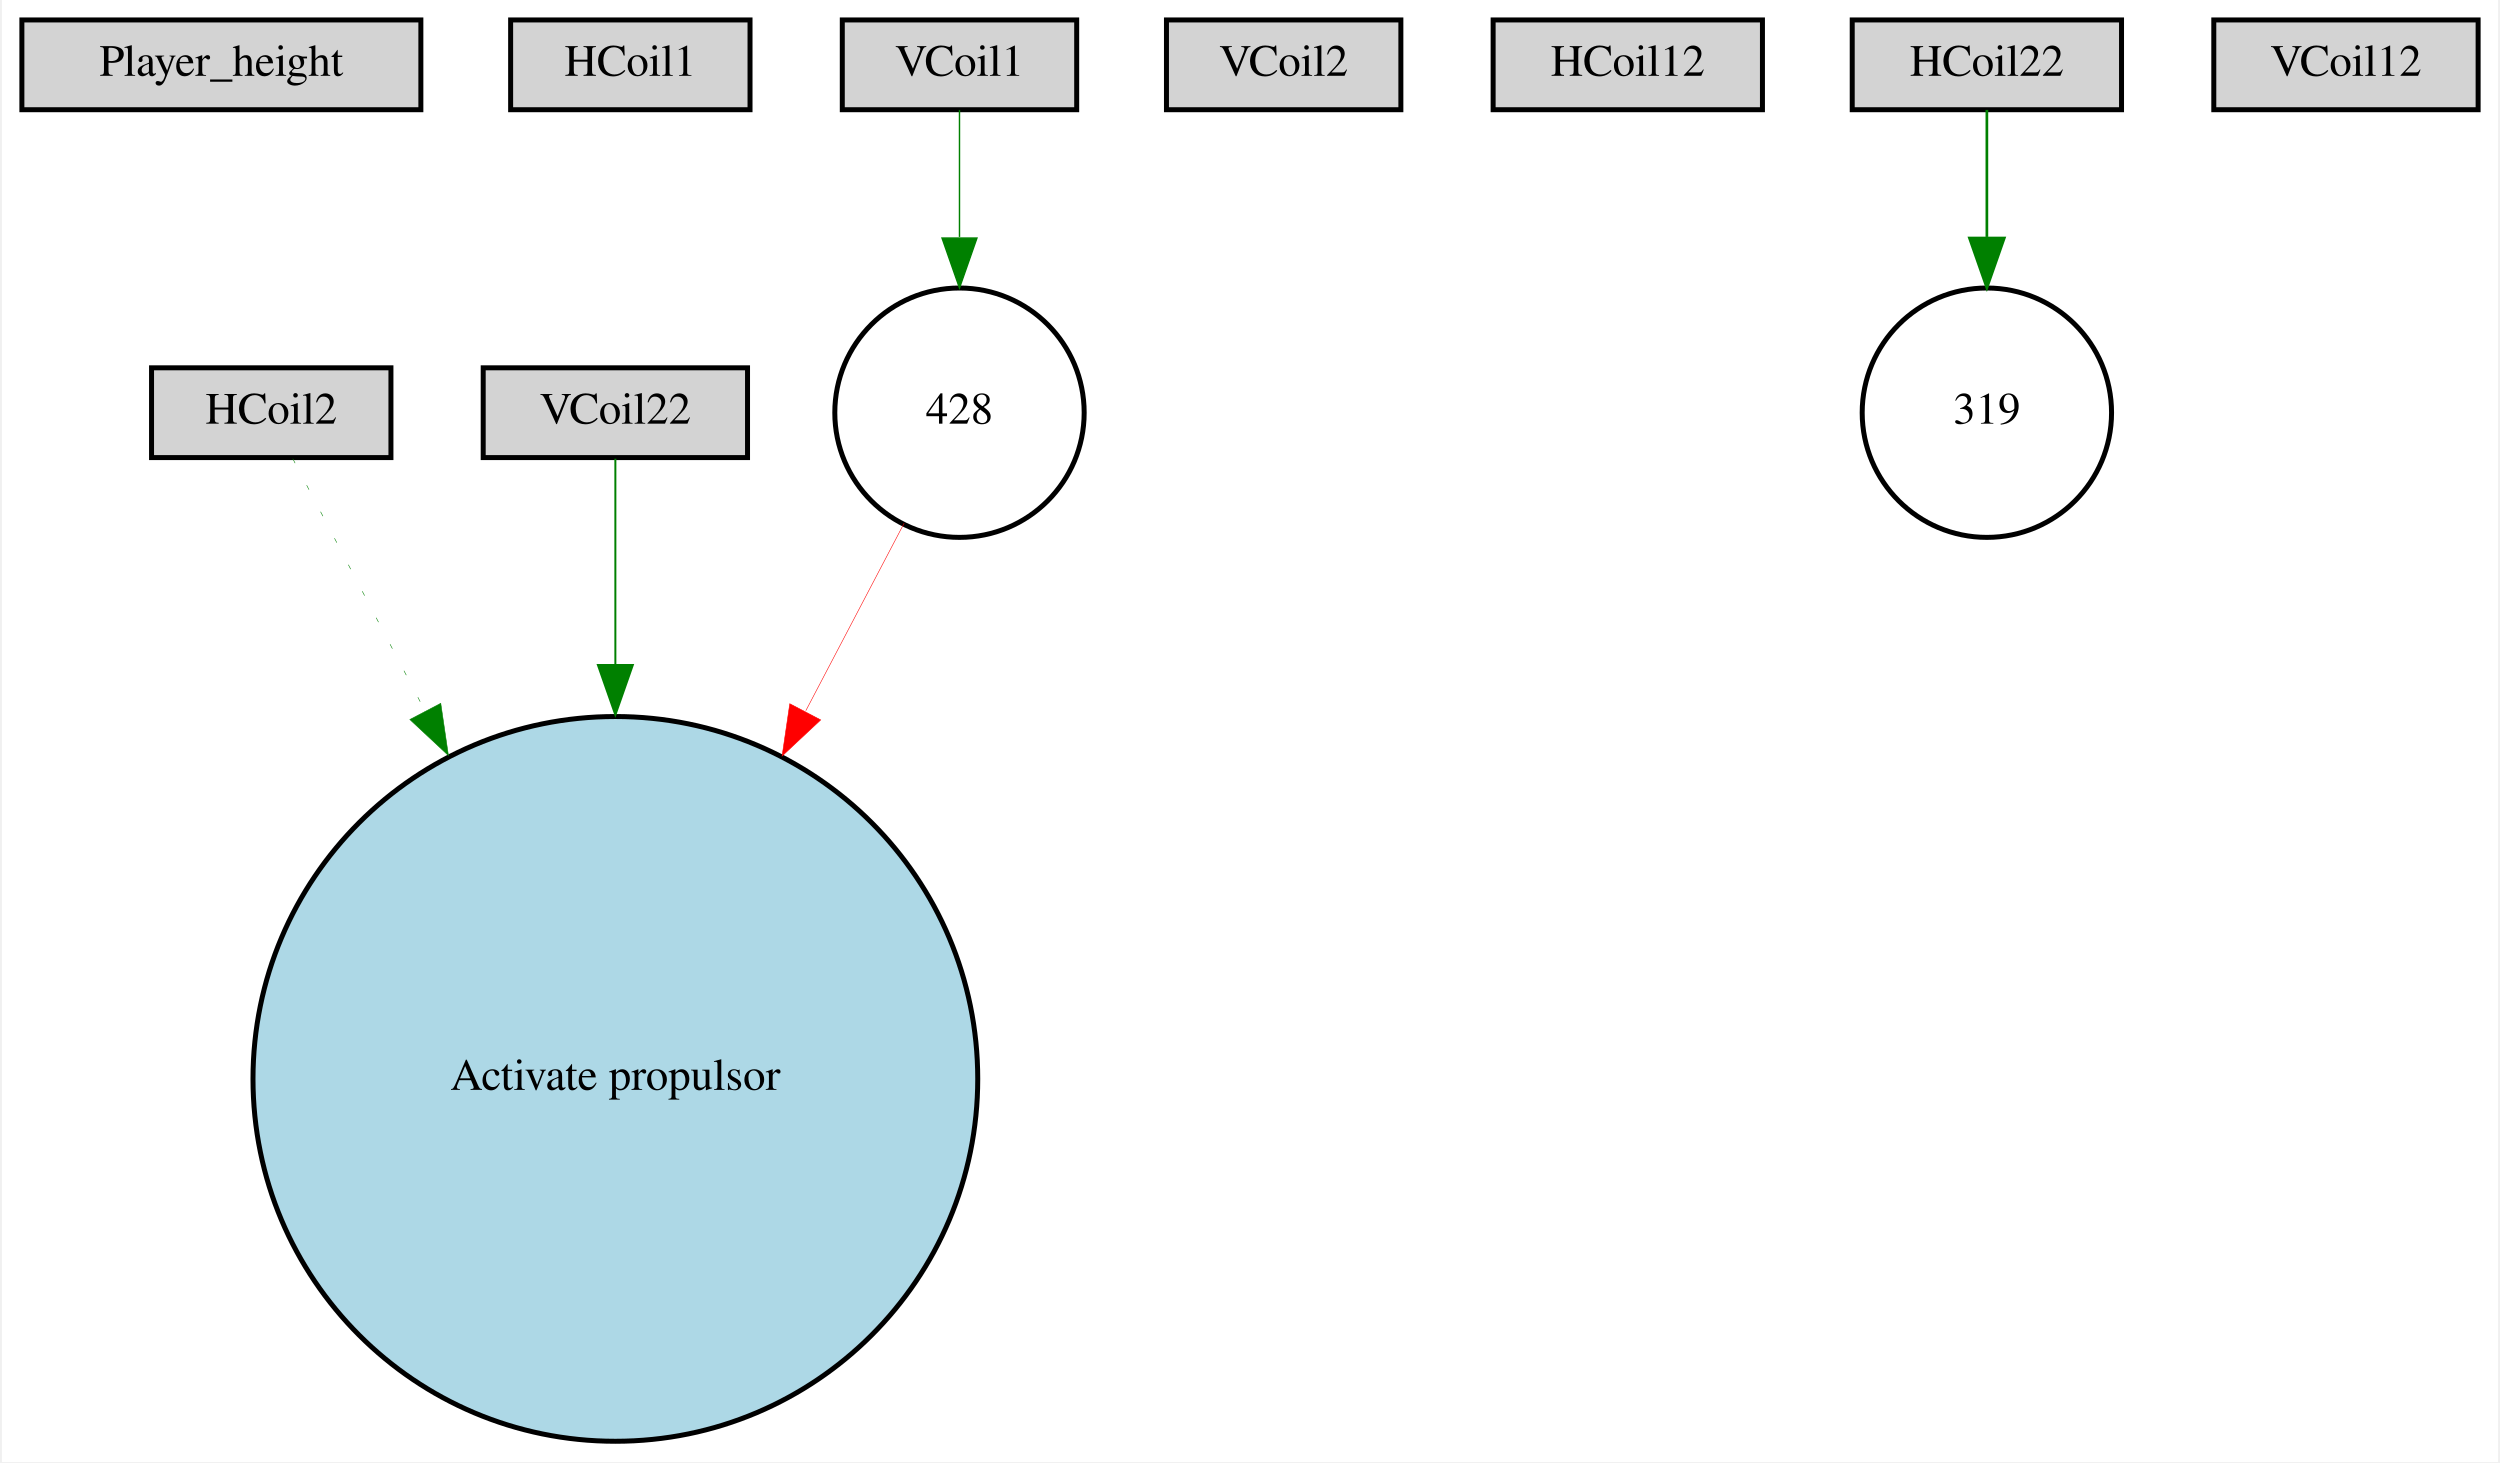
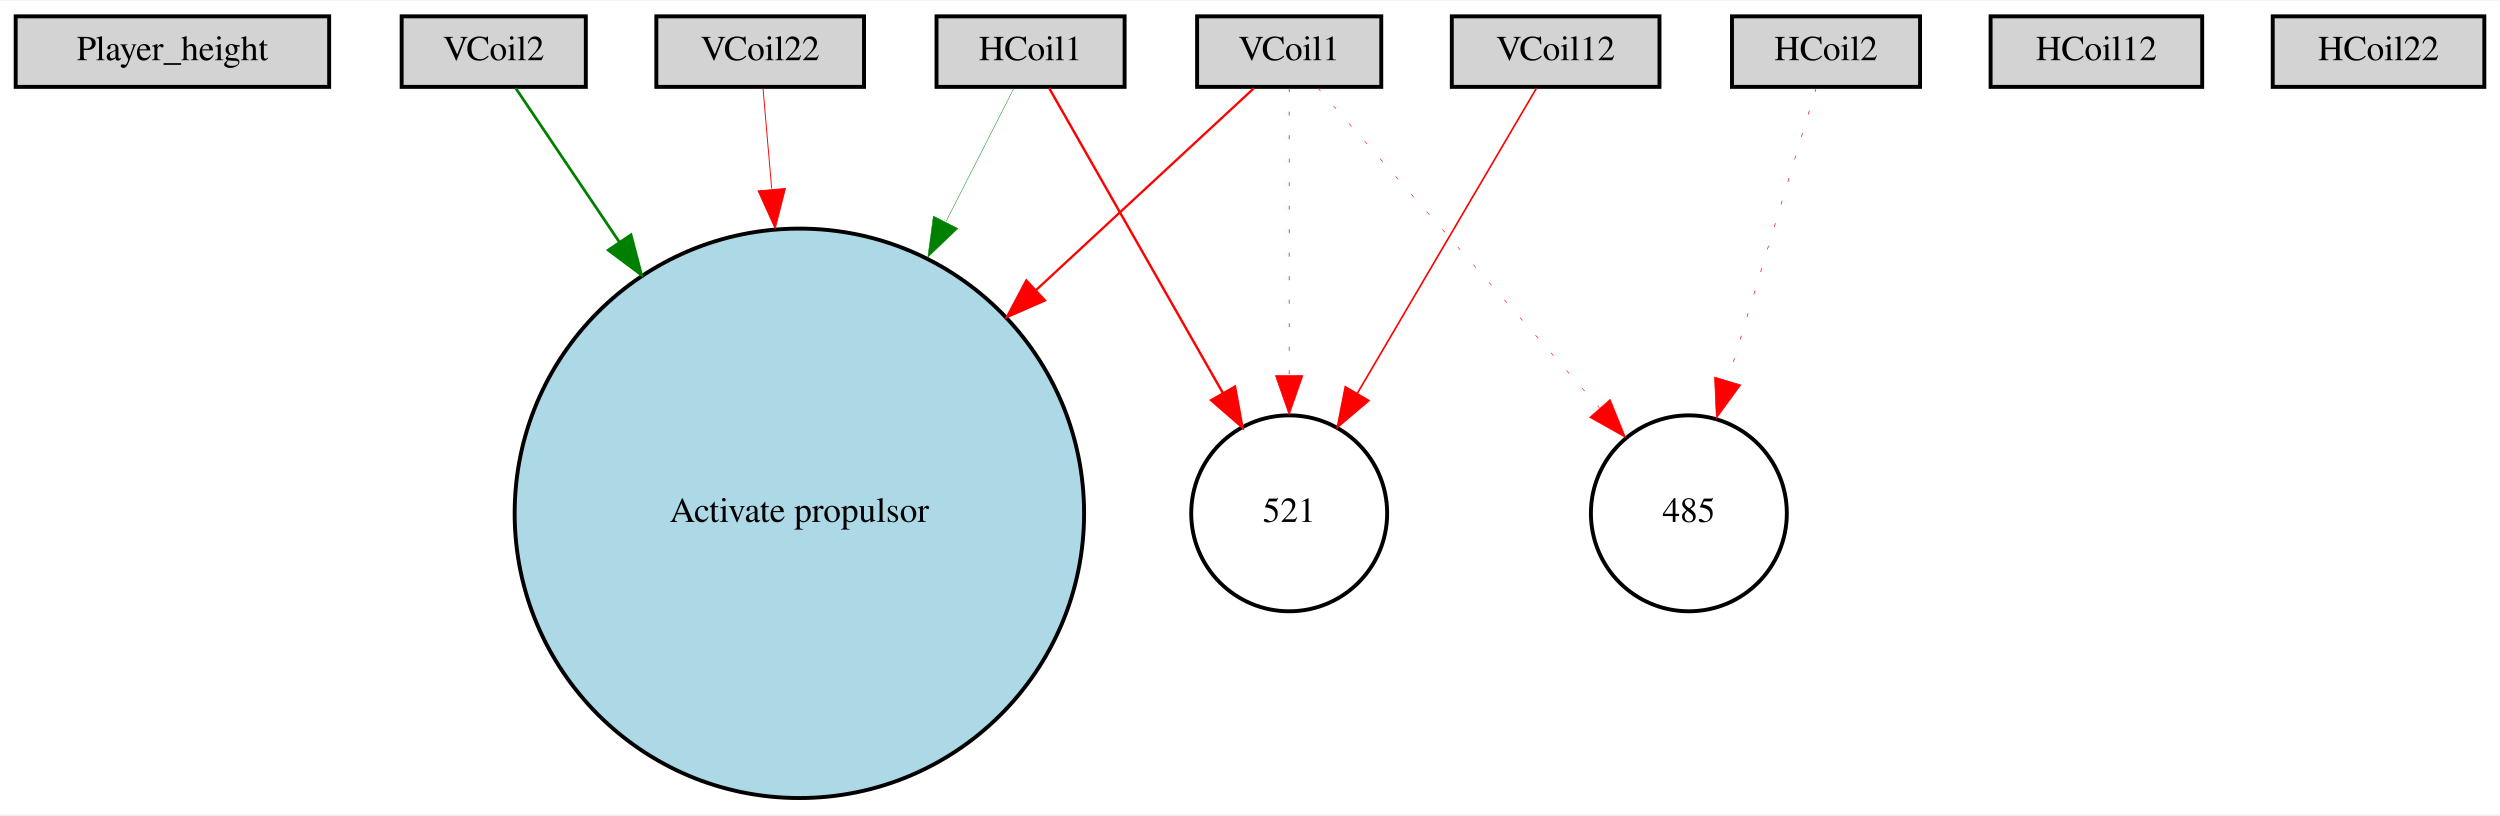
- <svg xmlns="http://www.w3.org/2000/svg" width="501pt" height="293pt" viewBox="0.00 0.00 500.50 293.16">
-   <g id="graph0" class="graph" transform="scale(1 1) rotate(0) translate(4 289.16)">
-     <polygon fill="white" stroke="transparent" points="-4,4 -4,-289.16 496.5,-289.16 496.5,4 -4,4" />
+ <svg xmlns="http://www.w3.org/2000/svg" width="638pt" height="208pt" viewBox="0.00 0.00 638.00 207.66">
+   <g id="graph0" class="graph" transform="scale(1 1) rotate(0) translate(4 203.66)">
+     <polygon fill="white" stroke="transparent" points="-4,4 -4,-203.66 634,-203.66 634,4 -4,4" />
    <g id="node1" class="node">
-       <polygon fill="lightgray" stroke="black" points="80,-285.16 0,-285.16 0,-267.16 80,-267.16 80,-285.16" />
-       <text text-anchor="middle" x="40" y="-273.96" font-family="Times,serif" font-size="9.00">Player_height</text>
+       <polygon fill="lightgray" stroke="black" points="80,-199.66 0,-199.66 0,-181.66 80,-181.66 80,-199.66" />
+       <text text-anchor="middle" x="40" y="-188.46" font-family="Times,serif" font-size="9.00">Player_height</text>
    </g>
    <g id="node2" class="node">
-       <polygon fill="lightgray" stroke="black" points="146,-285.16 98,-285.16 98,-267.16 146,-267.16 146,-285.16" />
-       <text text-anchor="middle" x="122" y="-273.96" font-family="Times,serif" font-size="9.00">HCoil1</text>
+       <polygon fill="lightgray" stroke="black" points="283,-199.66 235,-199.66 235,-181.66 283,-181.66 283,-199.66" />
+       <text text-anchor="middle" x="259" y="-188.46" font-family="Times,serif" font-size="9.00">HCoil1</text>
+     </g>
+     <g id="node10" class="node">
+       <ellipse fill="lightblue" stroke="black" cx="200" cy="-72.83" rx="72.66" ry="72.66" />
+       <text text-anchor="middle" x="200" y="-70.63" font-family="Times,serif" font-size="9.00">Activate propulsor</text>
+     </g>
+     <g id="edge9" class="edge">
+       <path fill="none" stroke="green" stroke-width="0.12" d="M254.76,-181.33C250.79,-173.55 244.44,-161.08 237.45,-147.36" />
+       <polygon fill="green" stroke="green" stroke-width="0.12" points="240.44,-145.51 232.78,-138.19 234.2,-148.69 240.44,-145.51" />
+     </g>
+     <g id="node11" class="node">
+       <ellipse fill="white" stroke="black" cx="325" cy="-72.83" rx="25" ry="25" />
+       <text text-anchor="middle" x="325" y="-70.63" font-family="Times,serif" font-size="9.00">521</text>
+     </g>
+     <g id="edge8" class="edge">
+       <path fill="none" stroke="red" stroke-width="0.62" d="M263.75,-181.33C272.89,-165.28 293.37,-129.35 308.13,-103.44" />
+       <polygon fill="red" stroke="red" stroke-width="0.62" points="311.17,-105.17 313.08,-94.75 305.09,-101.7 311.17,-105.17" />
    </g>
    <g id="node3" class="node">
-       <polygon fill="lightgray" stroke="black" points="74,-215.41 26,-215.41 26,-197.41 74,-197.41 74,-215.41" />
-       <text text-anchor="middle" x="50" y="-204.21" font-family="Times,serif" font-size="9.00">HCoil2</text>
+       <polygon fill="lightgray" stroke="black" points="486,-199.66 438,-199.66 438,-181.66 486,-181.66 486,-199.66" />
+       <text text-anchor="middle" x="462" y="-188.46" font-family="Times,serif" font-size="9.00">HCoil2</text>
    </g>
-     <g id="node10" class="node">
-       <ellipse fill="lightblue" stroke="black" cx="119" cy="-72.83" rx="72.66" ry="72.66" />
-       <text text-anchor="middle" x="119" y="-70.63" font-family="Times,serif" font-size="9.00">Activate propulsor</text>
+     <g id="node12" class="node">
+       <ellipse fill="white" stroke="black" cx="427" cy="-72.83" rx="25" ry="25" />
+       <text text-anchor="middle" x="427" y="-70.63" font-family="Times,serif" font-size="9.00">485</text>
+     </g>
+     <g id="edge4" class="edge">
+       <path fill="none" stroke="red" stroke-width="0.17" stroke-dasharray="1,5" d="M459.48,-181.33C454.83,-165.95 444.67,-132.31 436.94,-106.73" />
+       <polygon fill="red" stroke="red" stroke-width="0.17" points="440.25,-105.59 434.01,-97.03 433.55,-107.61 440.25,-105.59" />
+     </g>
+     <g id="node4" class="node">
+       <polygon fill="lightgray" stroke="black" points="348.5,-199.66 301.5,-199.66 301.5,-181.66 348.5,-181.66 348.5,-199.66" />
+       <text text-anchor="middle" x="325" y="-188.46" font-family="Times,serif" font-size="9.00">VCoil1</text>
    </g>
    <g id="edge1" class="edge">
-       <path fill="none" stroke="green" stroke-width="0.11" stroke-dasharray="1,5" d="M54.32,-197.18C59.87,-186.6 70.07,-167.13 80.77,-146.74" />
-       <polygon fill="green" stroke="green" stroke-width="0.11" points="83.99,-148.14 85.53,-137.66 77.79,-144.89 83.99,-148.14" />
+       <path fill="none" stroke="red" stroke-width="0.59" d="M316.01,-181.33C304.09,-170.29 282.02,-149.84 260.3,-129.71" />
+       <polygon fill="red" stroke="red" stroke-width="0.59" points="262.68,-127.15 252.97,-122.92 257.92,-132.28 262.68,-127.15" />
    </g>
-     <g id="node4" class="node">
-       <polygon fill="lightgray" stroke="black" points="211.5,-285.16 164.5,-285.16 164.5,-267.16 211.5,-267.16 211.5,-285.16" />
-       <text text-anchor="middle" x="188" y="-273.96" font-family="Times,serif" font-size="9.00">VCoil1</text>
+     <g id="edge7" class="edge">
+       <path fill="none" stroke="red" stroke-width="0.19" stroke-dasharray="1,5" d="M325,-181.33C325,-166.2 325,-133.4 325,-107.98" />
+       <polygon fill="red" stroke="red" stroke-width="0.19" points="328.5,-107.96 325,-97.96 321.5,-107.96 328.5,-107.96" />
    </g>
-     <g id="node11" class="node">
-       <ellipse fill="white" stroke="black" cx="188" cy="-206.41" rx="25" ry="25" />
-       <text text-anchor="middle" x="188" y="-204.21" font-family="Times,serif" font-size="9.00">428</text>
-     </g>
-     <g id="edge4" class="edge">
-       <path fill="none" stroke="green" stroke-width="0.29" d="M188,-267.12C188,-260.69 188,-251.19 188,-241.65" />
-       <polygon fill="green" stroke="green" stroke-width="0.29" points="191.5,-241.43 188,-231.43 184.5,-241.43 191.5,-241.43" />
+     <g id="edge5" class="edge">
+       <path fill="none" stroke="red" stroke-width="0.15" stroke-dasharray="1,5" d="M332.34,-181.33C347.16,-164.5 381.2,-125.84 404.16,-99.77" />
+       <polygon fill="red" stroke="red" stroke-width="0.15" points="406.92,-101.94 410.9,-92.12 401.66,-97.31 406.92,-101.94" />
    </g>
    <g id="node5" class="node">
-       <polygon fill="lightgray" stroke="black" points="276.5,-285.16 229.5,-285.16 229.5,-267.16 276.5,-267.16 276.5,-285.16" />
-       <text text-anchor="middle" x="253" y="-273.96" font-family="Times,serif" font-size="9.00">VCoil2</text>
+       <polygon fill="lightgray" stroke="black" points="145.5,-199.66 98.5,-199.66 98.5,-181.66 145.5,-181.66 145.5,-199.66" />
+       <text text-anchor="middle" x="122" y="-188.46" font-family="Times,serif" font-size="9.00">VCoil2</text>
+     </g>
+     <g id="edge2" class="edge">
+       <path fill="none" stroke="green" stroke-width="0.71" d="M127.61,-181.33C133.53,-172.54 143.46,-157.8 154.1,-142" />
+       <polygon fill="green" stroke="green" stroke-width="0.71" points="157.03,-143.91 159.71,-133.66 151.22,-140 157.03,-143.91" />
    </g>
    <g id="node6" class="node">
-       <polygon fill="lightgray" stroke="black" points="349,-285.16 295,-285.16 295,-267.16 349,-267.16 349,-285.16" />
-       <text text-anchor="middle" x="322" y="-273.96" font-family="Times,serif" font-size="9.00">HCoil12</text>
+       <polygon fill="lightgray" stroke="black" points="558,-199.66 504,-199.66 504,-181.66 558,-181.66 558,-199.66" />
+       <text text-anchor="middle" x="531" y="-188.46" font-family="Times,serif" font-size="9.00">HCoil12</text>
    </g>
    <g id="node7" class="node">
-       <polygon fill="lightgray" stroke="black" points="421,-285.16 367,-285.16 367,-267.16 421,-267.16 421,-285.16" />
-       <text text-anchor="middle" x="394" y="-273.96" font-family="Times,serif" font-size="9.00">HCoil22</text>
+       <polygon fill="lightgray" stroke="black" points="630,-199.66 576,-199.66 576,-181.66 630,-181.66 630,-199.66" />
+       <text text-anchor="middle" x="603" y="-188.46" font-family="Times,serif" font-size="9.00">HCoil22</text>
    </g>
-     <g id="node12" class="node">
-       <ellipse fill="white" stroke="black" cx="394" cy="-206.41" rx="25" ry="25" />
-       <text text-anchor="middle" x="394" y="-204.21" font-family="Times,serif" font-size="9.00">319</text>
+     <g id="node8" class="node">
+       <polygon fill="lightgray" stroke="black" points="419.5,-199.66 366.5,-199.66 366.5,-181.66 419.5,-181.66 419.5,-199.66" />
+       <text text-anchor="middle" x="393" y="-188.46" font-family="Times,serif" font-size="9.00">VCoil12</text>
+     </g>
+     <g id="edge6" class="edge">
+       <path fill="none" stroke="red" stroke-width="0.42" d="M388.11,-181.33C378.68,-165.28 357.59,-129.35 342.38,-103.44" />
+       <polygon fill="red" stroke="red" stroke-width="0.42" points="345.36,-101.6 337.28,-94.75 339.32,-105.14 345.36,-101.6" />
+     </g>
+     <g id="node9" class="node">
+       <polygon fill="lightgray" stroke="black" points="216.5,-199.66 163.5,-199.66 163.5,-181.66 216.5,-181.66 216.5,-199.66" />
+       <text text-anchor="middle" x="190" y="-188.46" font-family="Times,serif" font-size="9.00">VCoil22</text>
    </g>
    <g id="edge3" class="edge">
-       <path fill="none" stroke="green" stroke-width="0.54" d="M394,-267.12C394,-260.69 394,-251.19 394,-241.65" />
-       <polygon fill="green" stroke="green" stroke-width="0.54" points="397.5,-241.43 394,-231.43 390.5,-241.43 397.5,-241.43" />
-     </g>
-     <g id="node8" class="node">
-       <polygon fill="lightgray" stroke="black" points="492.5,-285.16 439.5,-285.16 439.5,-267.16 492.5,-267.16 492.5,-285.16" />
-       <text text-anchor="middle" x="466" y="-273.96" font-family="Times,serif" font-size="9.00">VCoil12</text>
-     </g>
-     <g id="node9" class="node">
-       <polygon fill="lightgray" stroke="black" points="145.5,-215.41 92.5,-215.41 92.5,-197.41 145.5,-197.41 145.5,-215.41" />
-       <text text-anchor="middle" x="119" y="-204.21" font-family="Times,serif" font-size="9.00">VCoil22</text>
-     </g>
-     <g id="edge2" class="edge">
-       <path fill="none" stroke="green" stroke-width="0.4" d="M119,-197.18C119,-188.2 119,-172.82 119,-155.92" />
-       <polygon fill="green" stroke="green" stroke-width="0.4" points="122.5,-155.82 119,-145.82 115.5,-155.82 122.5,-155.82" />
-     </g>
-     <g id="edge5" class="edge">
-       <path fill="none" stroke="red" stroke-width="0.11" d="M176.91,-184.27C171.41,-173.78 164.41,-160.43 157.19,-146.66" />
-       <polygon fill="red" stroke="red" stroke-width="0.11" points="160.17,-144.81 152.43,-137.57 153.97,-148.06 160.17,-144.81" />
+       <path fill="none" stroke="red" stroke-width="0.24" d="M190.72,-181.33C191.25,-175.16 192.04,-166.05 192.93,-155.71" />
+       <polygon fill="red" stroke="red" stroke-width="0.24" points="196.44,-155.73 193.82,-145.46 189.47,-155.12 196.44,-155.73" />
    </g>
  </g>
</svg>
